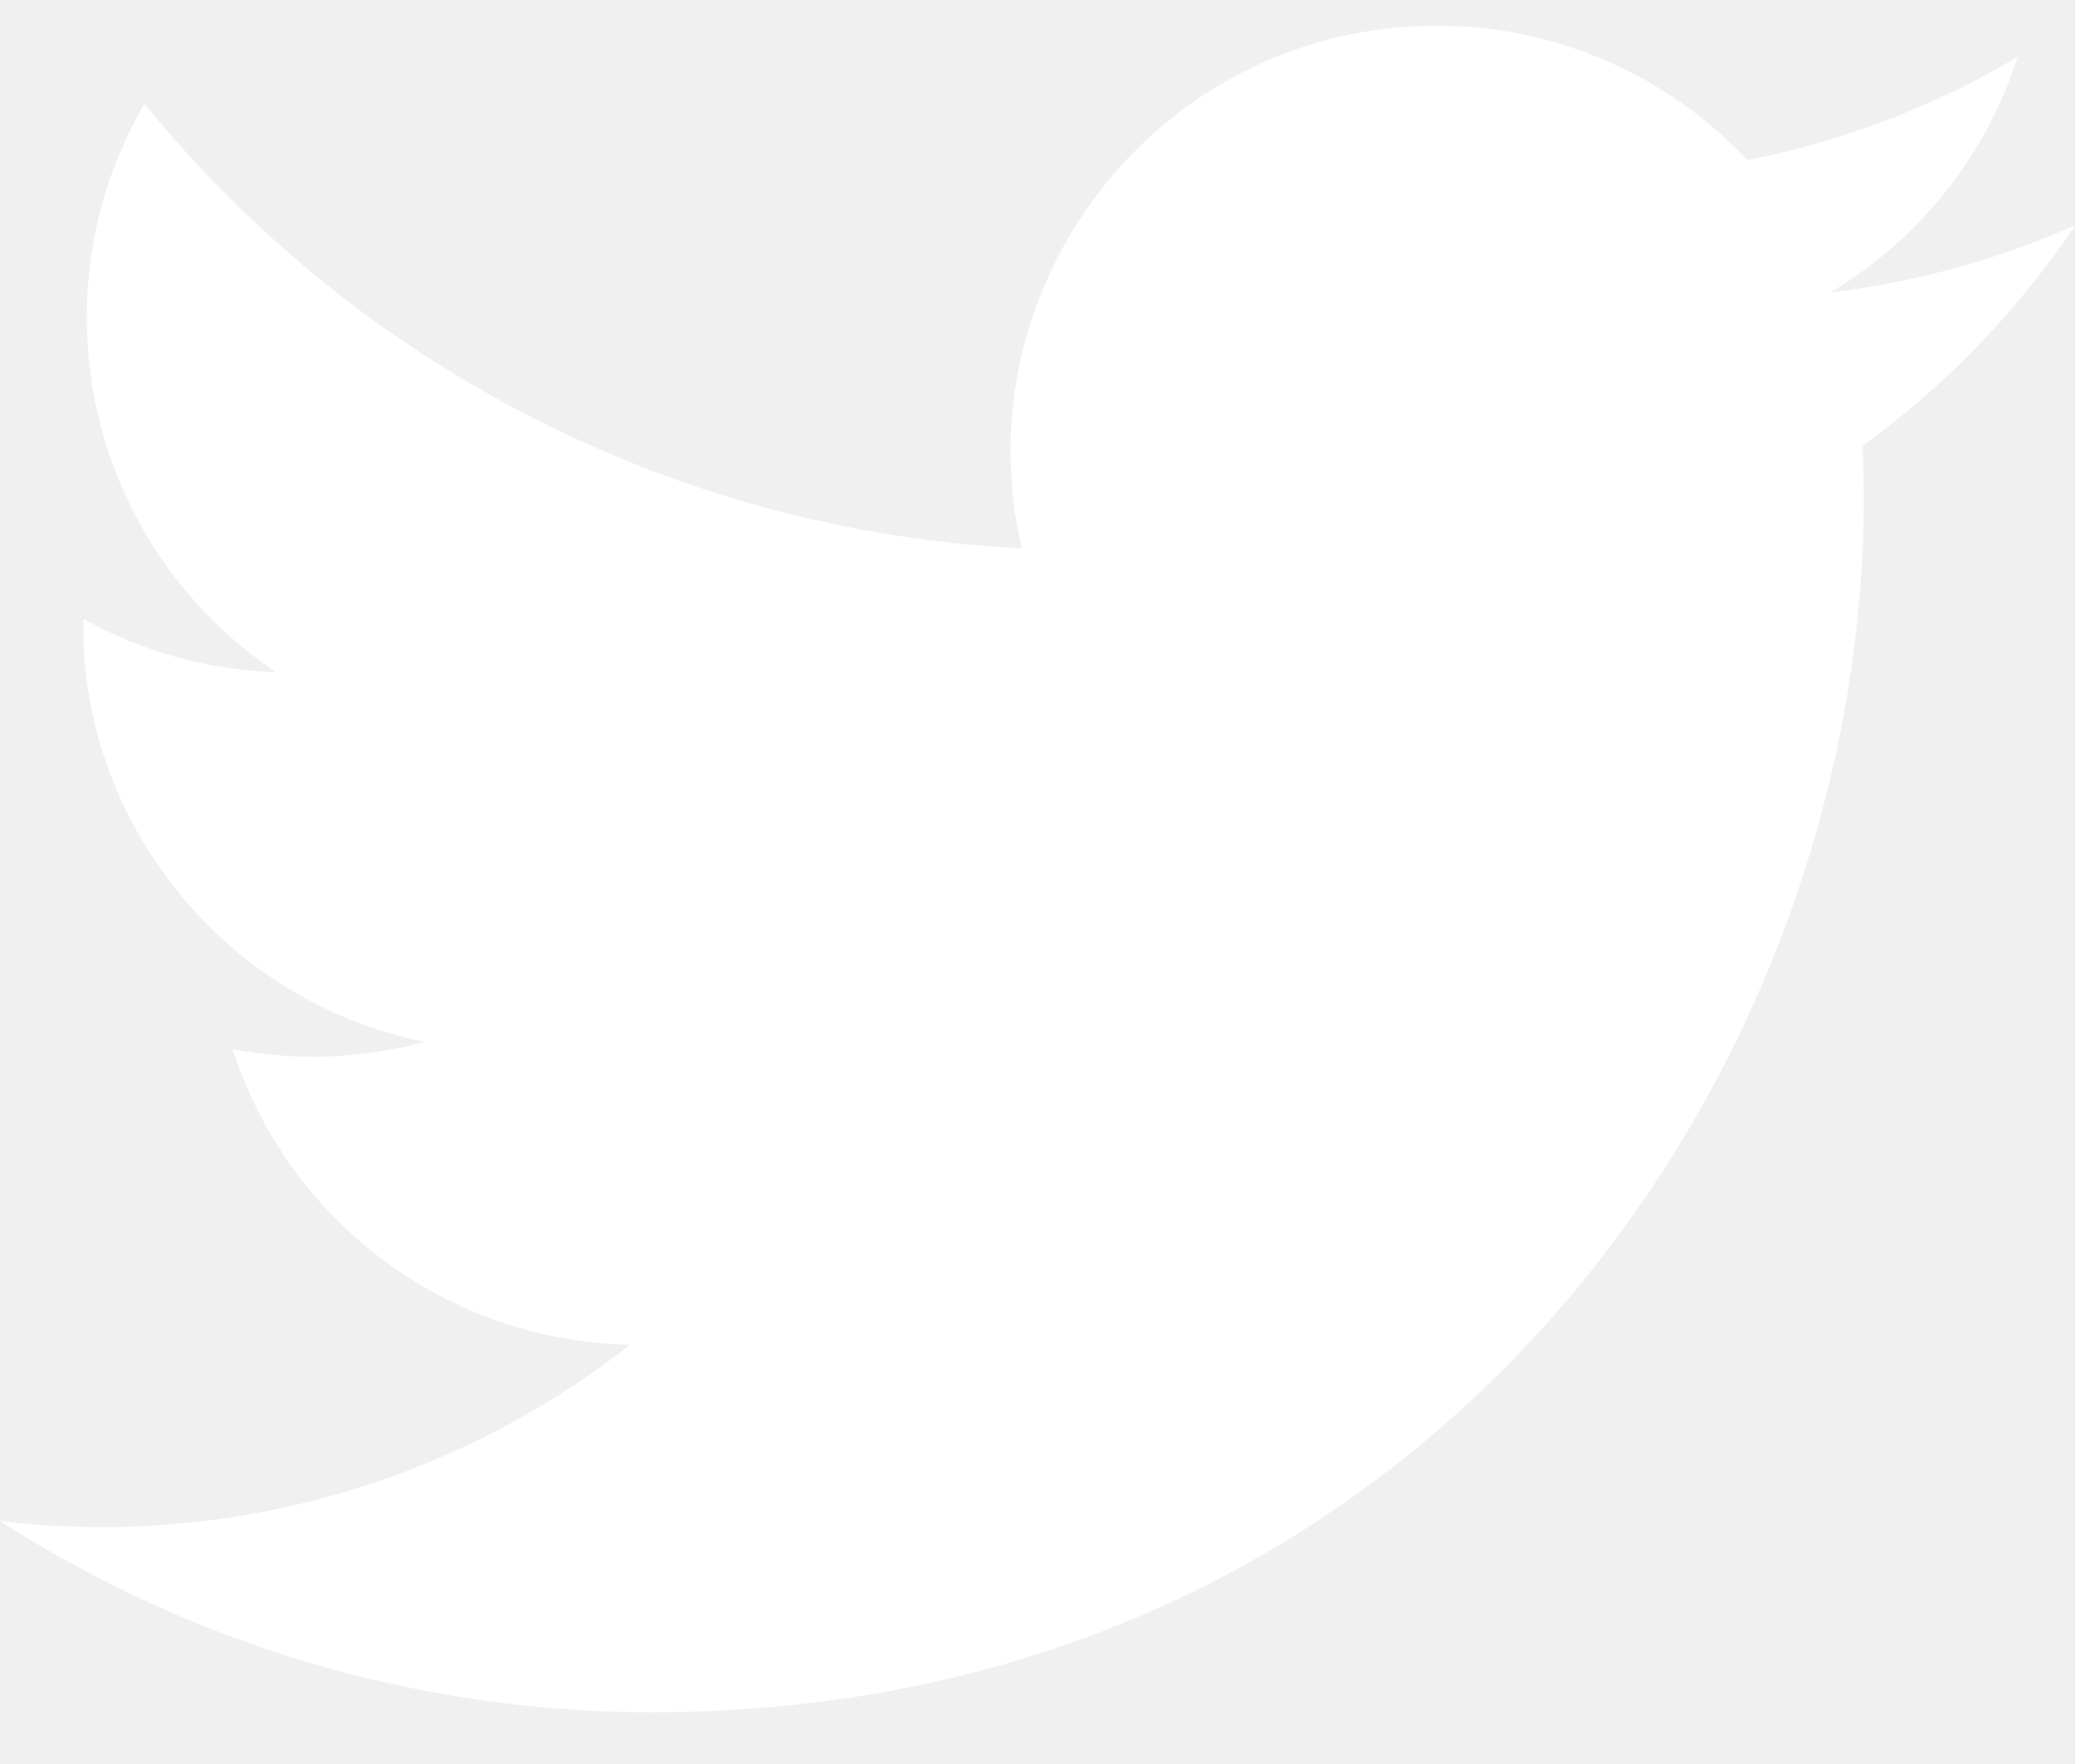
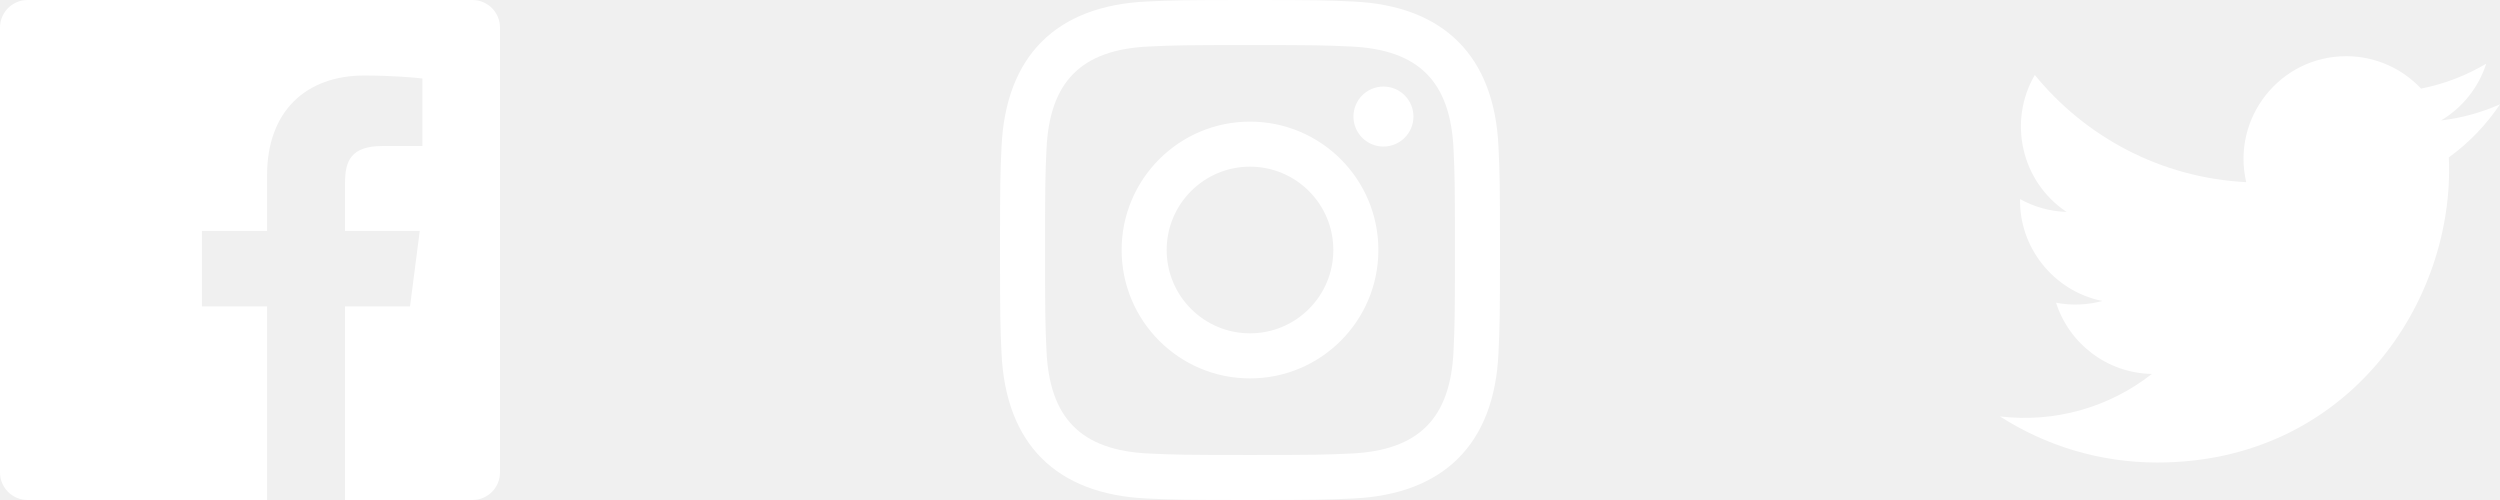
- <svg xmlns="http://www.w3.org/2000/svg" width="20" height="17">
-   <path d="M20 2.172a8.192 8.192 0 0 1-2.357.646 4.11 4.11 0 0 0 1.805-2.27 8.22 8.22 0 0 1-2.606.996A4.096 4.096 0 0 0 13.847.248c-2.65 0-4.596 2.472-3.998 5.037A11.648 11.648 0 0 1 1.392 1a4.109 4.109 0 0 0 1.27 5.478 4.086 4.086 0 0 1-1.858-.513c-.045 1.9 1.318 3.679 3.291 4.075a4.113 4.113 0 0 1-1.853.07 4.106 4.106 0 0 0 3.833 2.849A8.25 8.25 0 0 1 0 14.658a11.616 11.616 0 0 0 6.29 1.843c7.618 0 11.923-6.434 11.663-12.205A8.354 8.354 0 0 0 20 2.172Z" fill="#FFF" />
+ <svg xmlns="http://www.w3.org/2000/svg" width="100" height="20" viewBox="0 0 100 20" fill="none">
+   <path d="M18.896 0H1.104C0.494 0 0 0.494 0 1.104V18.897C0 19.506 0.494 20 1.104 20H10.683V12.255H8.077V9.237H10.683V7.011C10.683 4.428 12.261 3.021 14.566 3.021C15.67 3.021 16.618 3.103 16.895 3.14V5.84L15.297 5.841C14.043 5.841 13.801 6.437 13.801 7.31V9.238H16.79L16.401 12.256H13.801V20H18.898C19.506 20 20 19.506 20 18.896V1.104C20 0.494 19.506 0 18.896 0Z" fill="white" />
+   <path fill-rule="evenodd" clip-rule="evenodd" d="M50 0C47.284 0 46.944 0.012 45.877 0.06C42.246 0.227 40.227 2.242 40.061 5.877C40.012 6.944 40 7.284 40 10C40 12.716 40.012 13.057 40.06 14.123C40.227 17.755 42.242 19.773 45.877 19.94C46.944 19.988 47.284 20 50 20C52.716 20 53.057 19.988 54.123 19.94C57.752 19.773 59.775 17.758 59.939 14.123C59.988 13.057 60 12.716 60 10C60 7.284 59.988 6.944 59.94 5.878C59.777 2.249 57.759 0.228 54.124 0.061C53.057 0.012 52.716 0 50 0ZM50 1.802C52.67 1.802 52.987 1.812 54.042 1.861C56.752 1.984 58.017 3.27 58.141 5.96C58.189 7.014 58.198 7.331 58.198 10.001C58.198 12.672 58.188 12.988 58.141 14.042C58.017 16.729 56.754 18.017 54.042 18.141C52.987 18.189 52.672 18.199 50 18.199C47.33 18.199 47.013 18.189 45.959 18.141C43.242 18.017 41.983 16.725 41.86 14.041C41.812 12.987 41.802 12.671 41.802 10C41.802 7.33 41.812 7.014 41.86 5.959C41.984 3.27 43.247 1.983 45.959 1.86C47.014 1.812 47.33 1.802 50 1.802ZM44.865 10C44.865 7.164 47.164 4.865 50 4.865C52.836 4.865 55.135 7.164 55.135 10C55.135 12.837 52.836 15.136 50 15.136C47.164 15.136 44.865 12.836 44.865 10ZM50 13.333C48.159 13.333 46.667 11.842 46.667 10C46.667 8.159 48.159 6.667 50 6.667C51.841 6.667 53.333 8.159 53.333 10C53.333 11.842 51.841 13.333 50 13.333ZM54.138 4.662C54.138 4 54.675 3.462 55.338 3.462C56.001 3.462 56.538 4 56.538 4.662C56.538 5.325 56.001 5.862 55.338 5.862C54.675 5.862 54.138 5.325 54.138 4.662Z" fill="white" />
+   <path d="M100 4.172C99.264 4.499 98.473 4.719 97.643 4.818C98.491 4.311 99.142 3.506 99.448 2.548C98.655 3.018 97.777 3.36 96.842 3.544C96.094 2.746 95.027 2.248 93.847 2.248C91.198 2.248 89.251 4.72 89.849 7.286C86.44 7.115 83.417 5.481 81.392 2.999C80.317 4.843 80.835 7.256 82.662 8.477C81.99 8.456 81.357 8.271 80.804 7.964C80.759 9.865 82.122 11.643 84.095 12.039C83.517 12.195 82.885 12.232 82.242 12.109C82.763 13.739 84.278 14.925 86.075 14.958C84.35 16.311 82.177 16.915 80 16.658C81.816 17.822 83.973 18.501 86.29 18.501C93.908 18.501 98.213 12.067 97.953 6.296C98.754 5.717 99.45 4.995 100 4.172Z" fill="white" />
</svg>
